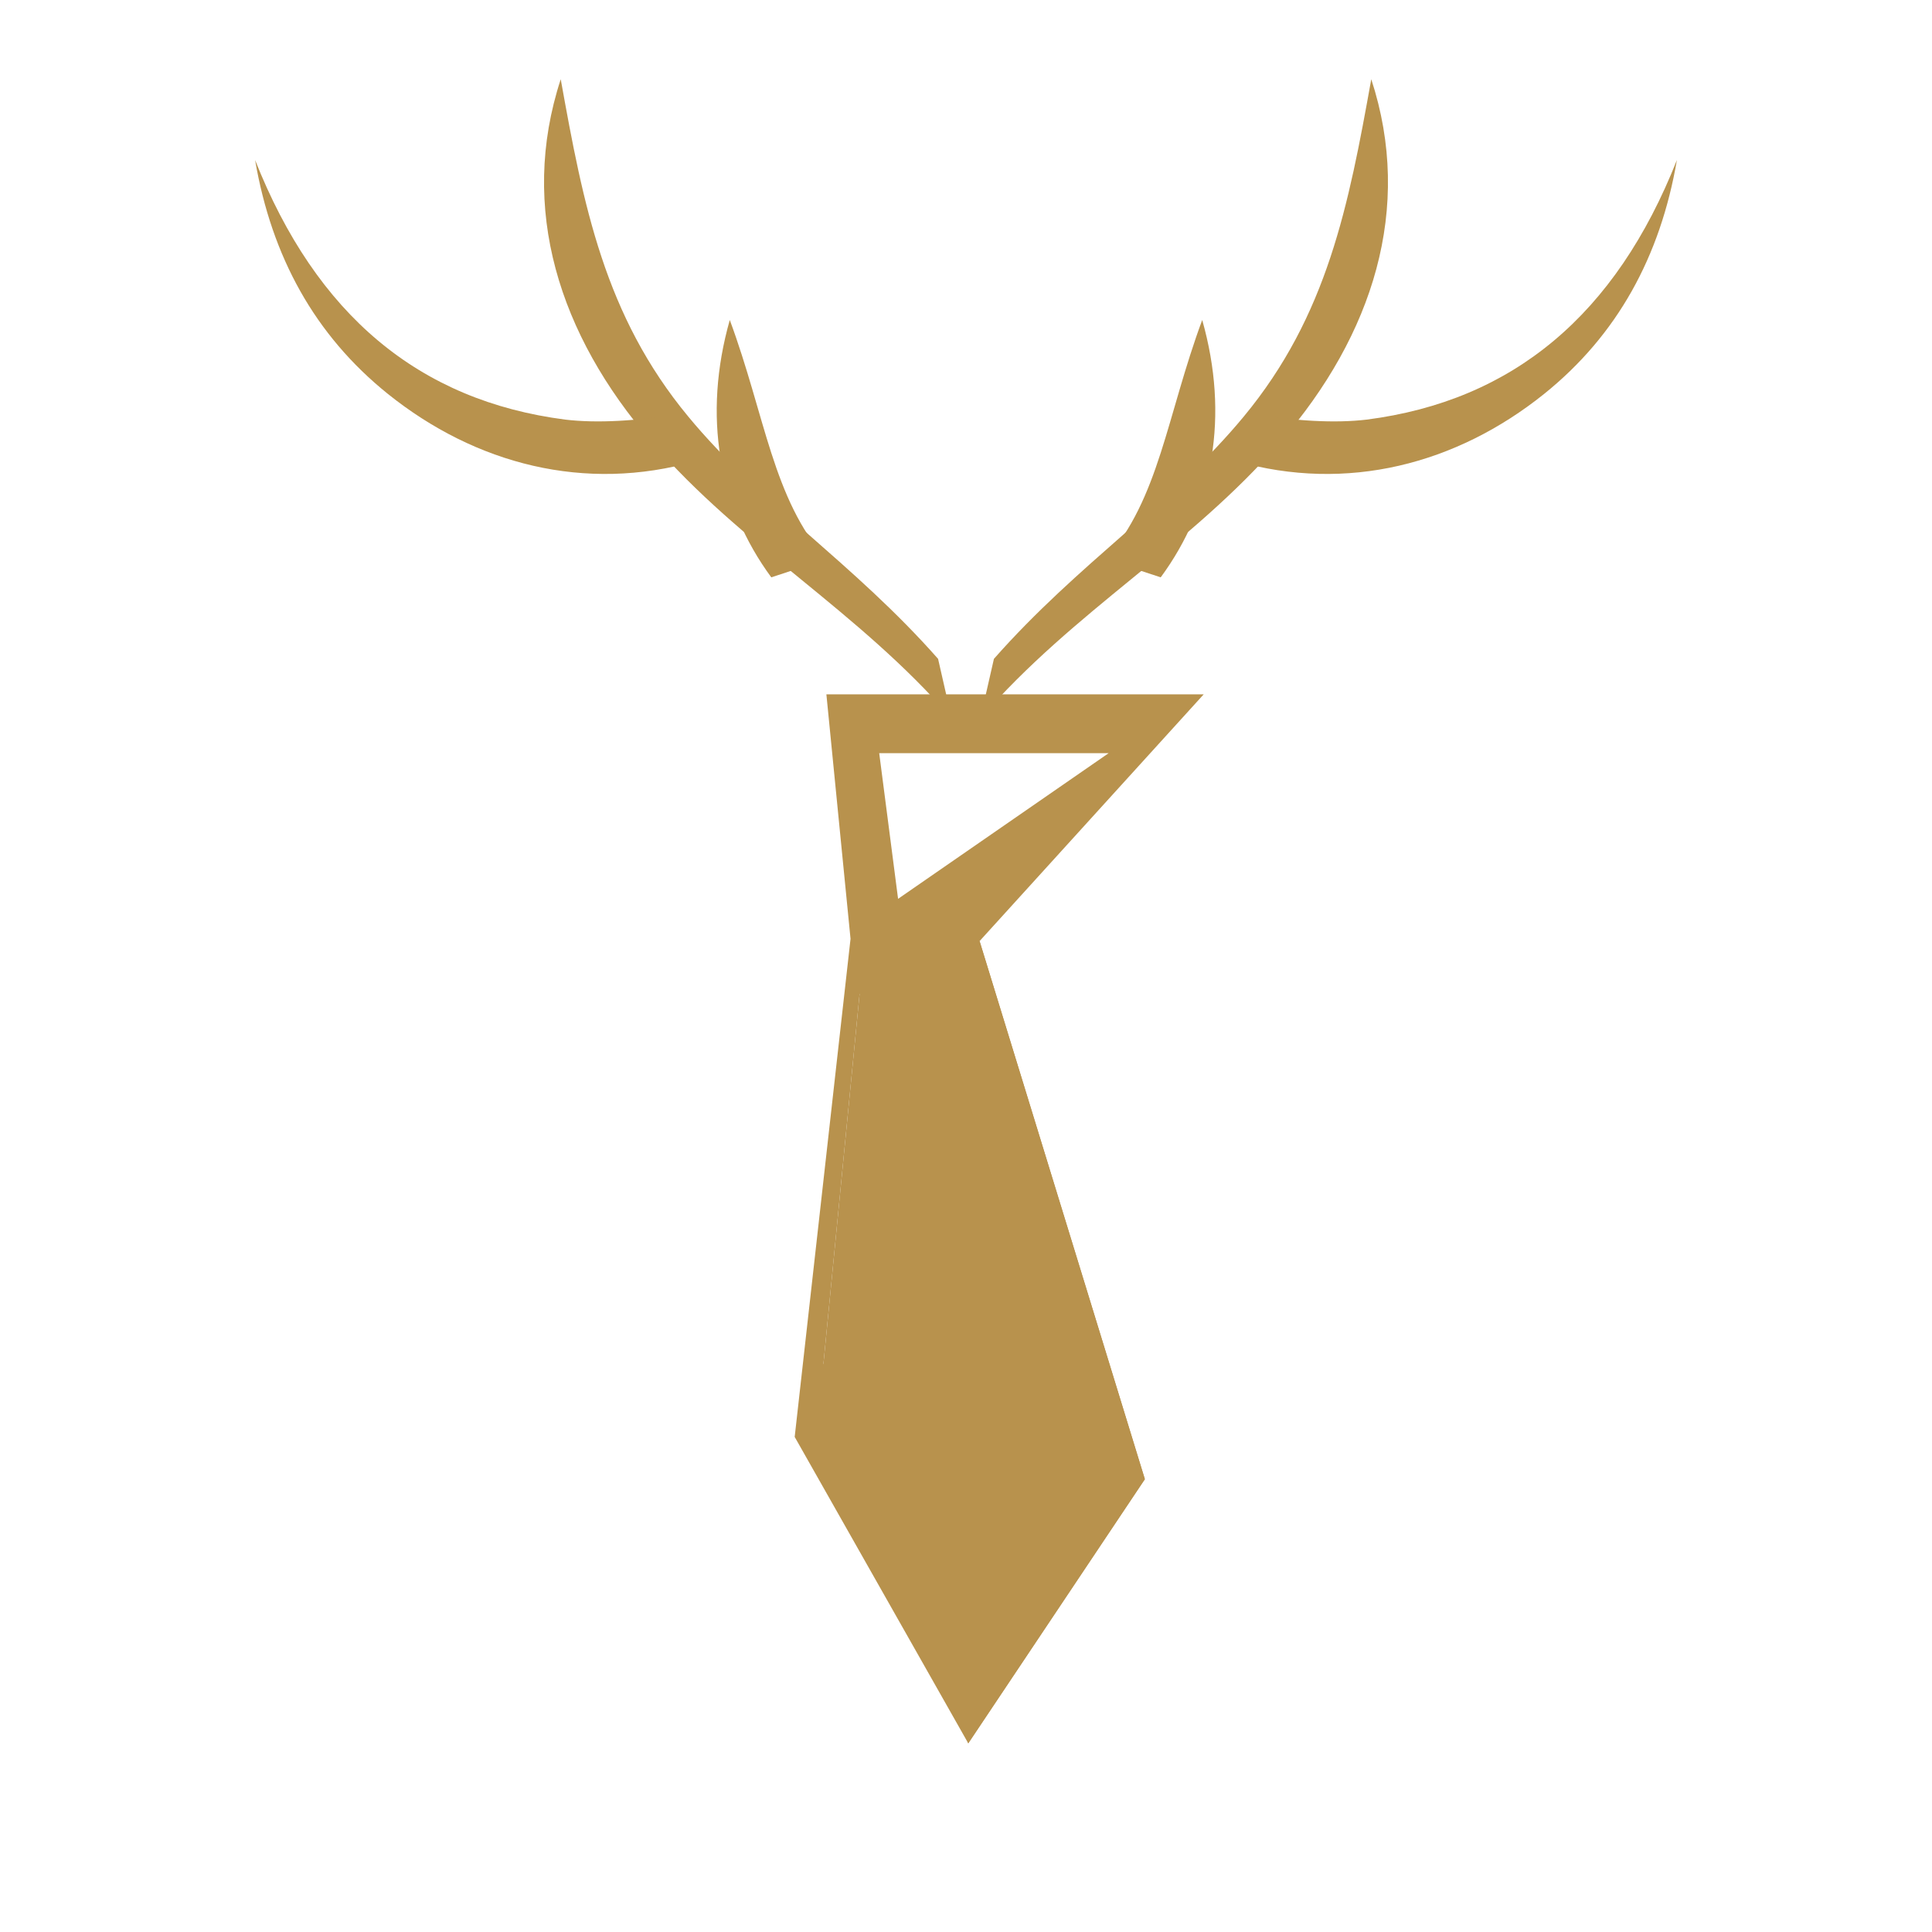
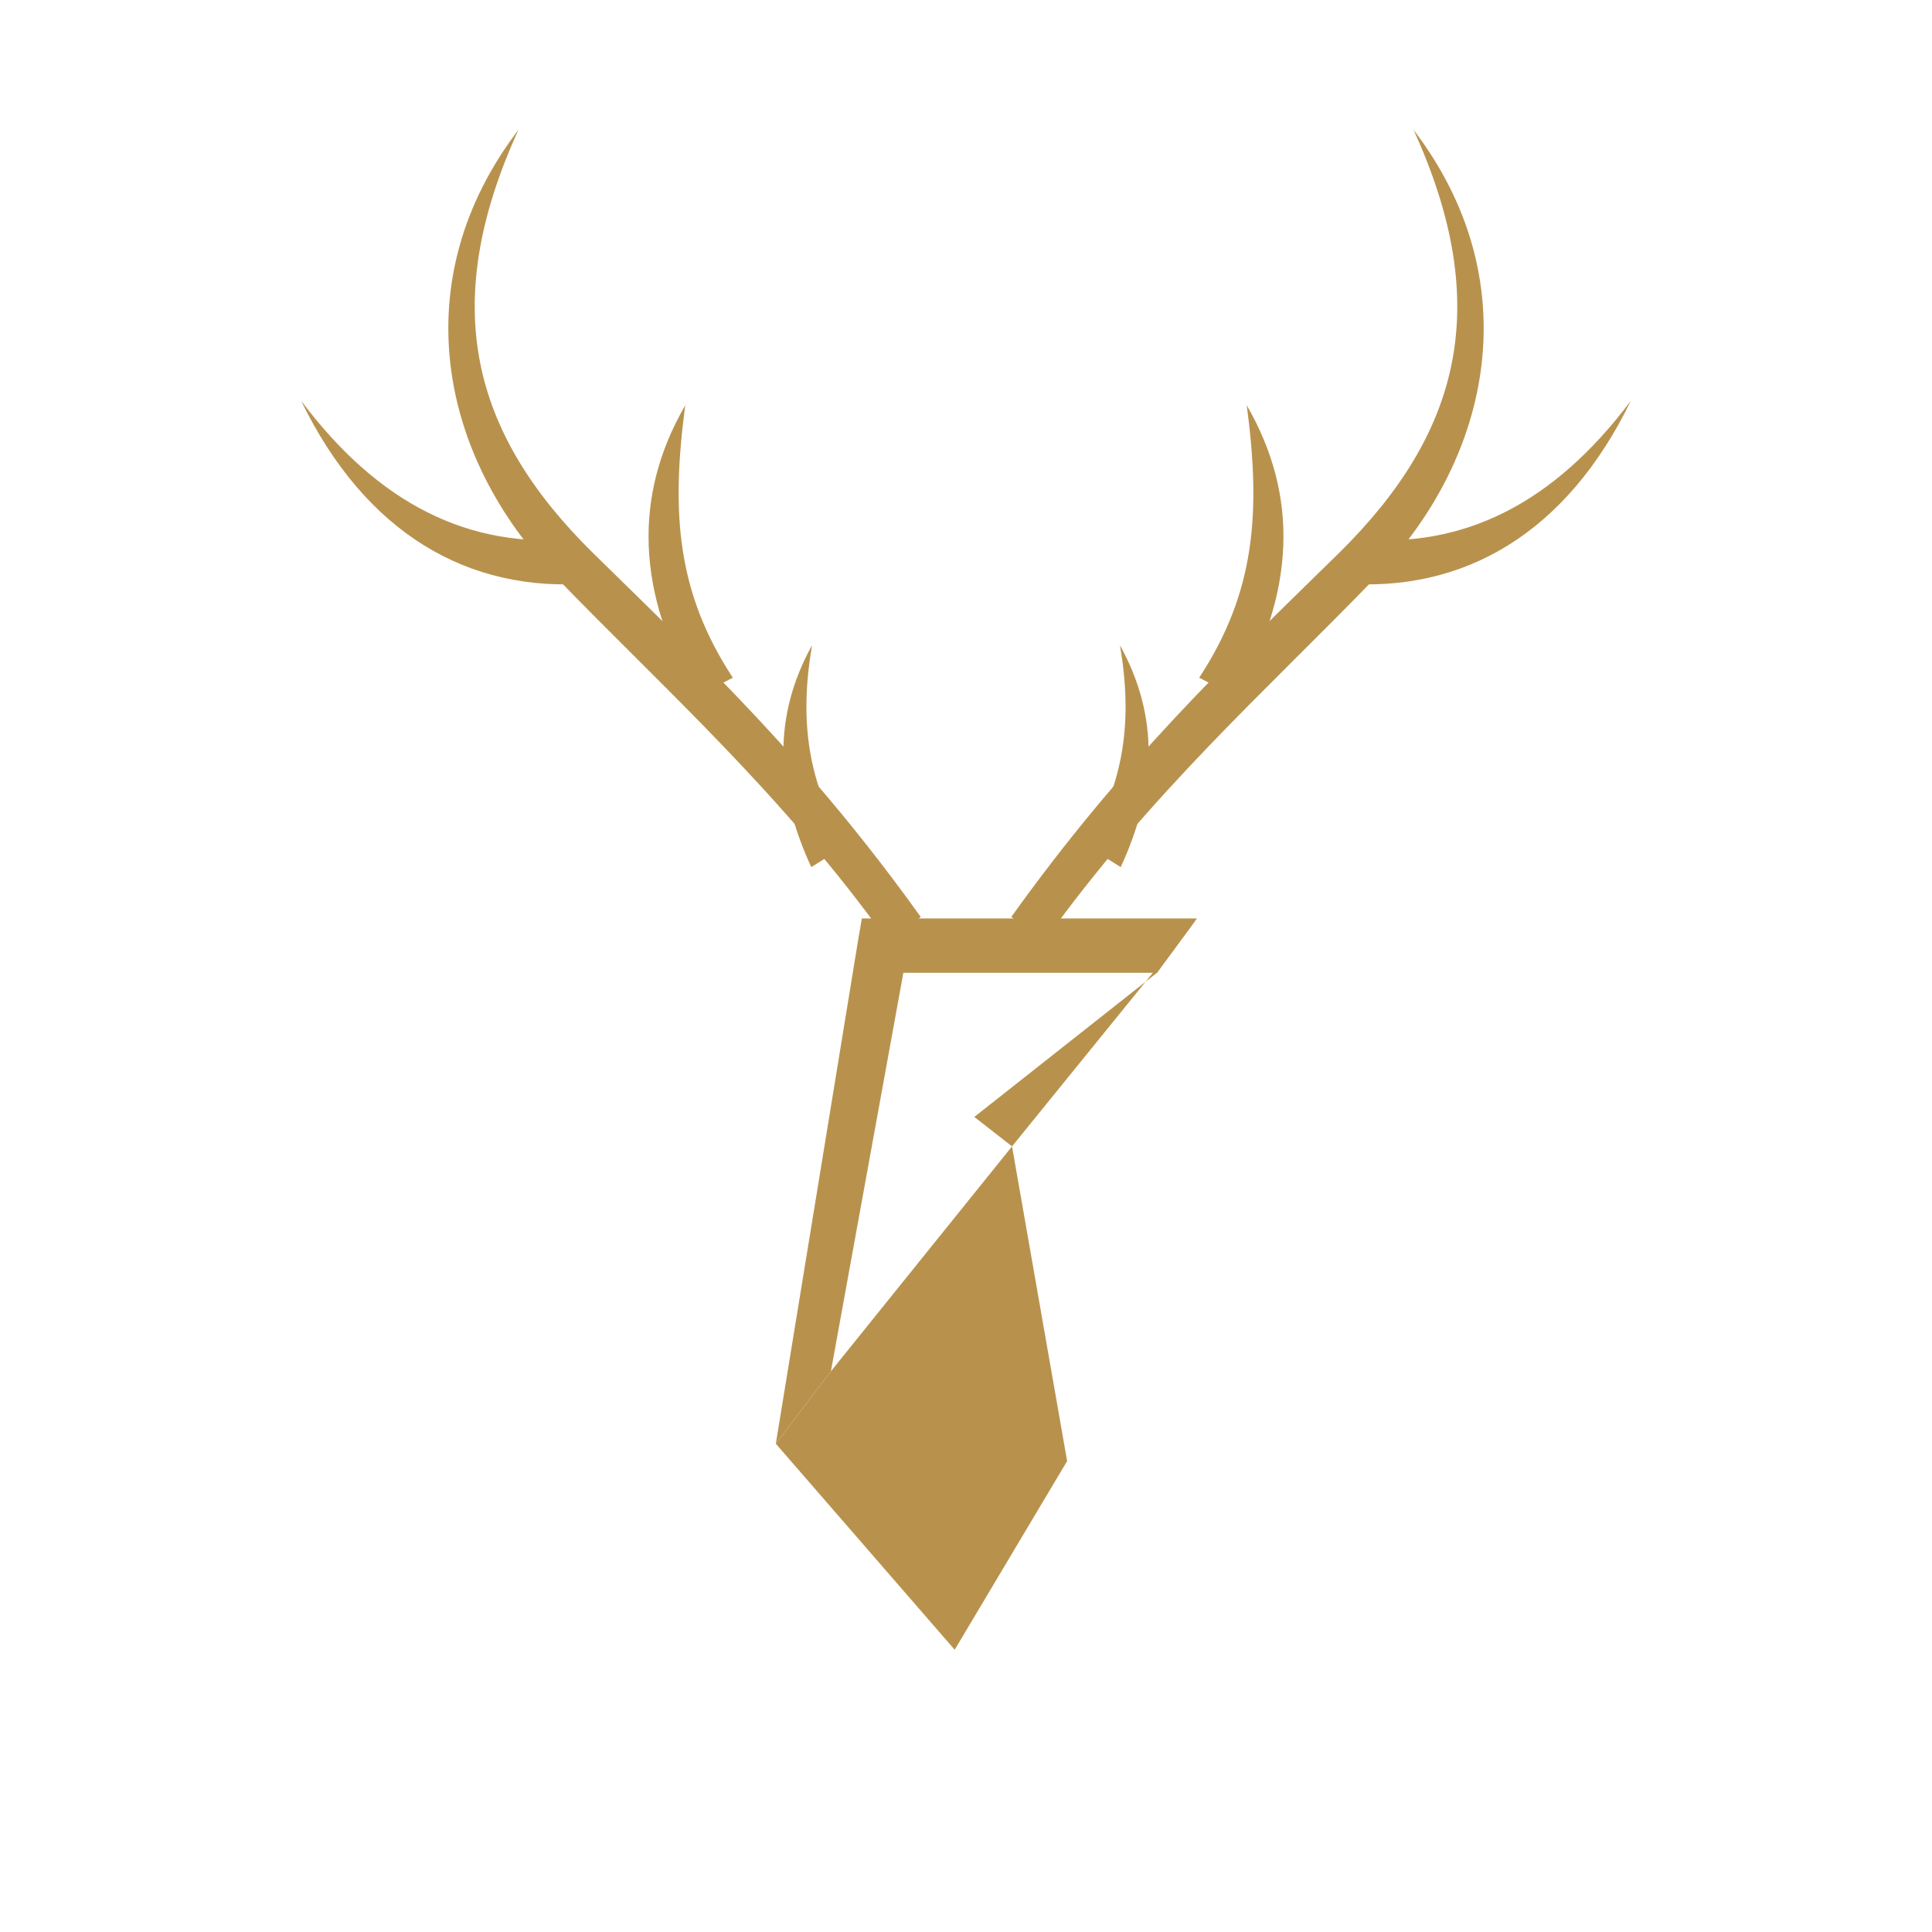
<svg xmlns="http://www.w3.org/2000/svg" viewBox="0 0 256 256">
-   <path fill="#B8924D" d="M126.1 95.2C113.6 80.8 98.4 72.5 86.3 58.5C74.1 44.4 68.7 27.6 74.3 10.5C77.3 27.2 80.1 41.8 91.2 55.2C100.7 66.7 113.1 74.6 124.3 87.3L126.1 95.2Z" />
-   <path fill="#B8924D" d="M129.9 95.2C142.4 80.8 157.6 72.5 169.7 58.5C181.9 44.4 187.3 27.6 181.7 10.5C178.7 27.2 175.9 41.8 164.8 55.2C155.3 66.7 142.9 74.6 131.7 87.3L129.9 95.2Z" />
-   <path fill="#B8924D" d="M92.2 61.1C77.5 65.3 63 61.5 51.4 52.2C41.7 44.4 36 34 33.8 21.2C41.9 41.7 55.5 53.1 74.9 55.6C79.1 56.1 84.4 55.8 90.4 54.8L92.2 61.1Z" />
-   <path fill="#B8924D" d="M163.8 61.1C178.5 65.3 193 61.5 204.6 52.2C214.3 44.4 220 34 222.2 21.2C214.1 41.7 200.5 53.1 181.1 55.6C176.9 56.1 171.6 55.8 165.6 54.8L163.8 61.1Z" />
-   <path fill="#B8924D" d="M102.2 76.5C95.2 67 93.1 55.1 96.7 42.4C101.4 55.1 102.4 66.1 109.5 74.1L102.2 76.5Z" />
-   <path fill="#B8924D" d="M153.8 76.5C160.8 67 162.9 55.1 159.3 42.4C154.6 55.1 153.6 66.1 146.5 74.1L153.8 76.5Z" />
-   <path fill="#B8924D" fill-rule="evenodd" d="M109.5 92H159.5L129.8 124.7L151.7 196L128.3 231L105.3 190.4L112.7 124.4L109.5 92ZM116.5 99.8L119 119.1L146.9 99.8H116.5ZM113.9 131.7L109.1 180.8L125.7 137.1L113.9 131.7Z" />
-   <path fill="#B8924D" d="M113.9 131.7L129.8 124.7L151.7 196L128.3 231L109.1 180.8L113.9 131.7Z" />
+   <path fill="#B8924D" d="M117.7 124.8C103.5 105 88.1 91.4 73.7 76.5C58.2 60.5 53.5 37.1 68.7 17.2C58 40.6 62.6 57.5 78.5 73.2C93.7 88.1 107.4 101.1 122 121.5L117.7 124.8Z" />
+   <path fill="#B8924D" d="M138.3 124.8C152.5 105 167.9 91.4 182.3 76.5C197.8 60.5 202.5 37.1 187.3 17.2C198 40.6 193.4 57.5 177.5 73.2C162.3 88.1 148.6 101.1 134 121.5L138.3 124.8Z" />
+   <path fill="#B8924D" d="M78.2 77.3C62 78.6 48.4 70.6 39.9 53.1C50.1 66.7 62.1 72.8 76.4 71.4L78.2 77.3Z" />
+   <path fill="#B8924D" d="M177.8 77.3C194 78.6 207.6 70.6 216.1 53.1C205.9 66.7 193.9 72.8 179.6 71.4L177.8 77.3Z" />
+   <path fill="#B8924D" d="M92.3 92.3C84.4 78.7 83.8 65.8 90.8 53.7C88.9 68 89.7 78.5 97.1 89.8L92.3 92.3Z" />
+   <path fill="#B8924D" d="M163.7 92.3C171.6 78.7 172.2 65.8 165.2 53.7C167.1 68 166.3 78.5 158.9 89.8L163.7 92.3Z" />
+   <path fill="#B8924D" d="M107.5 114.9C102.7 104.5 102.4 94.9 107.6 85.5C105.9 95.4 107 103.7 112.1 112L107.5 114.9Z" />
+   <path fill="#B8924D" d="M148.5 114.9C153.3 104.5 153.6 94.9 148.4 85.5C150.1 95.4 149 103.7 143.9 112L148.5 114.9Z" />
+   <path fill="#B8924D" d="M114.2 121.7H158.6L153.3 128.9H119.7L110.1 181.7L102.8 191.3L113.7 124.6L114.2 121.7Z" />
+   <path fill="#B8924D" d="M153.3 128.9L158.6 121.7L134.1 151.9L129.1 148L153.3 128.9Z" />
+   <path fill="#B8924D" d="M110.1 181.7L134.1 151.9L141.4 193.6L126.5 218.6L102.8 191.3L110.1 181.7Z" />
</svg>
